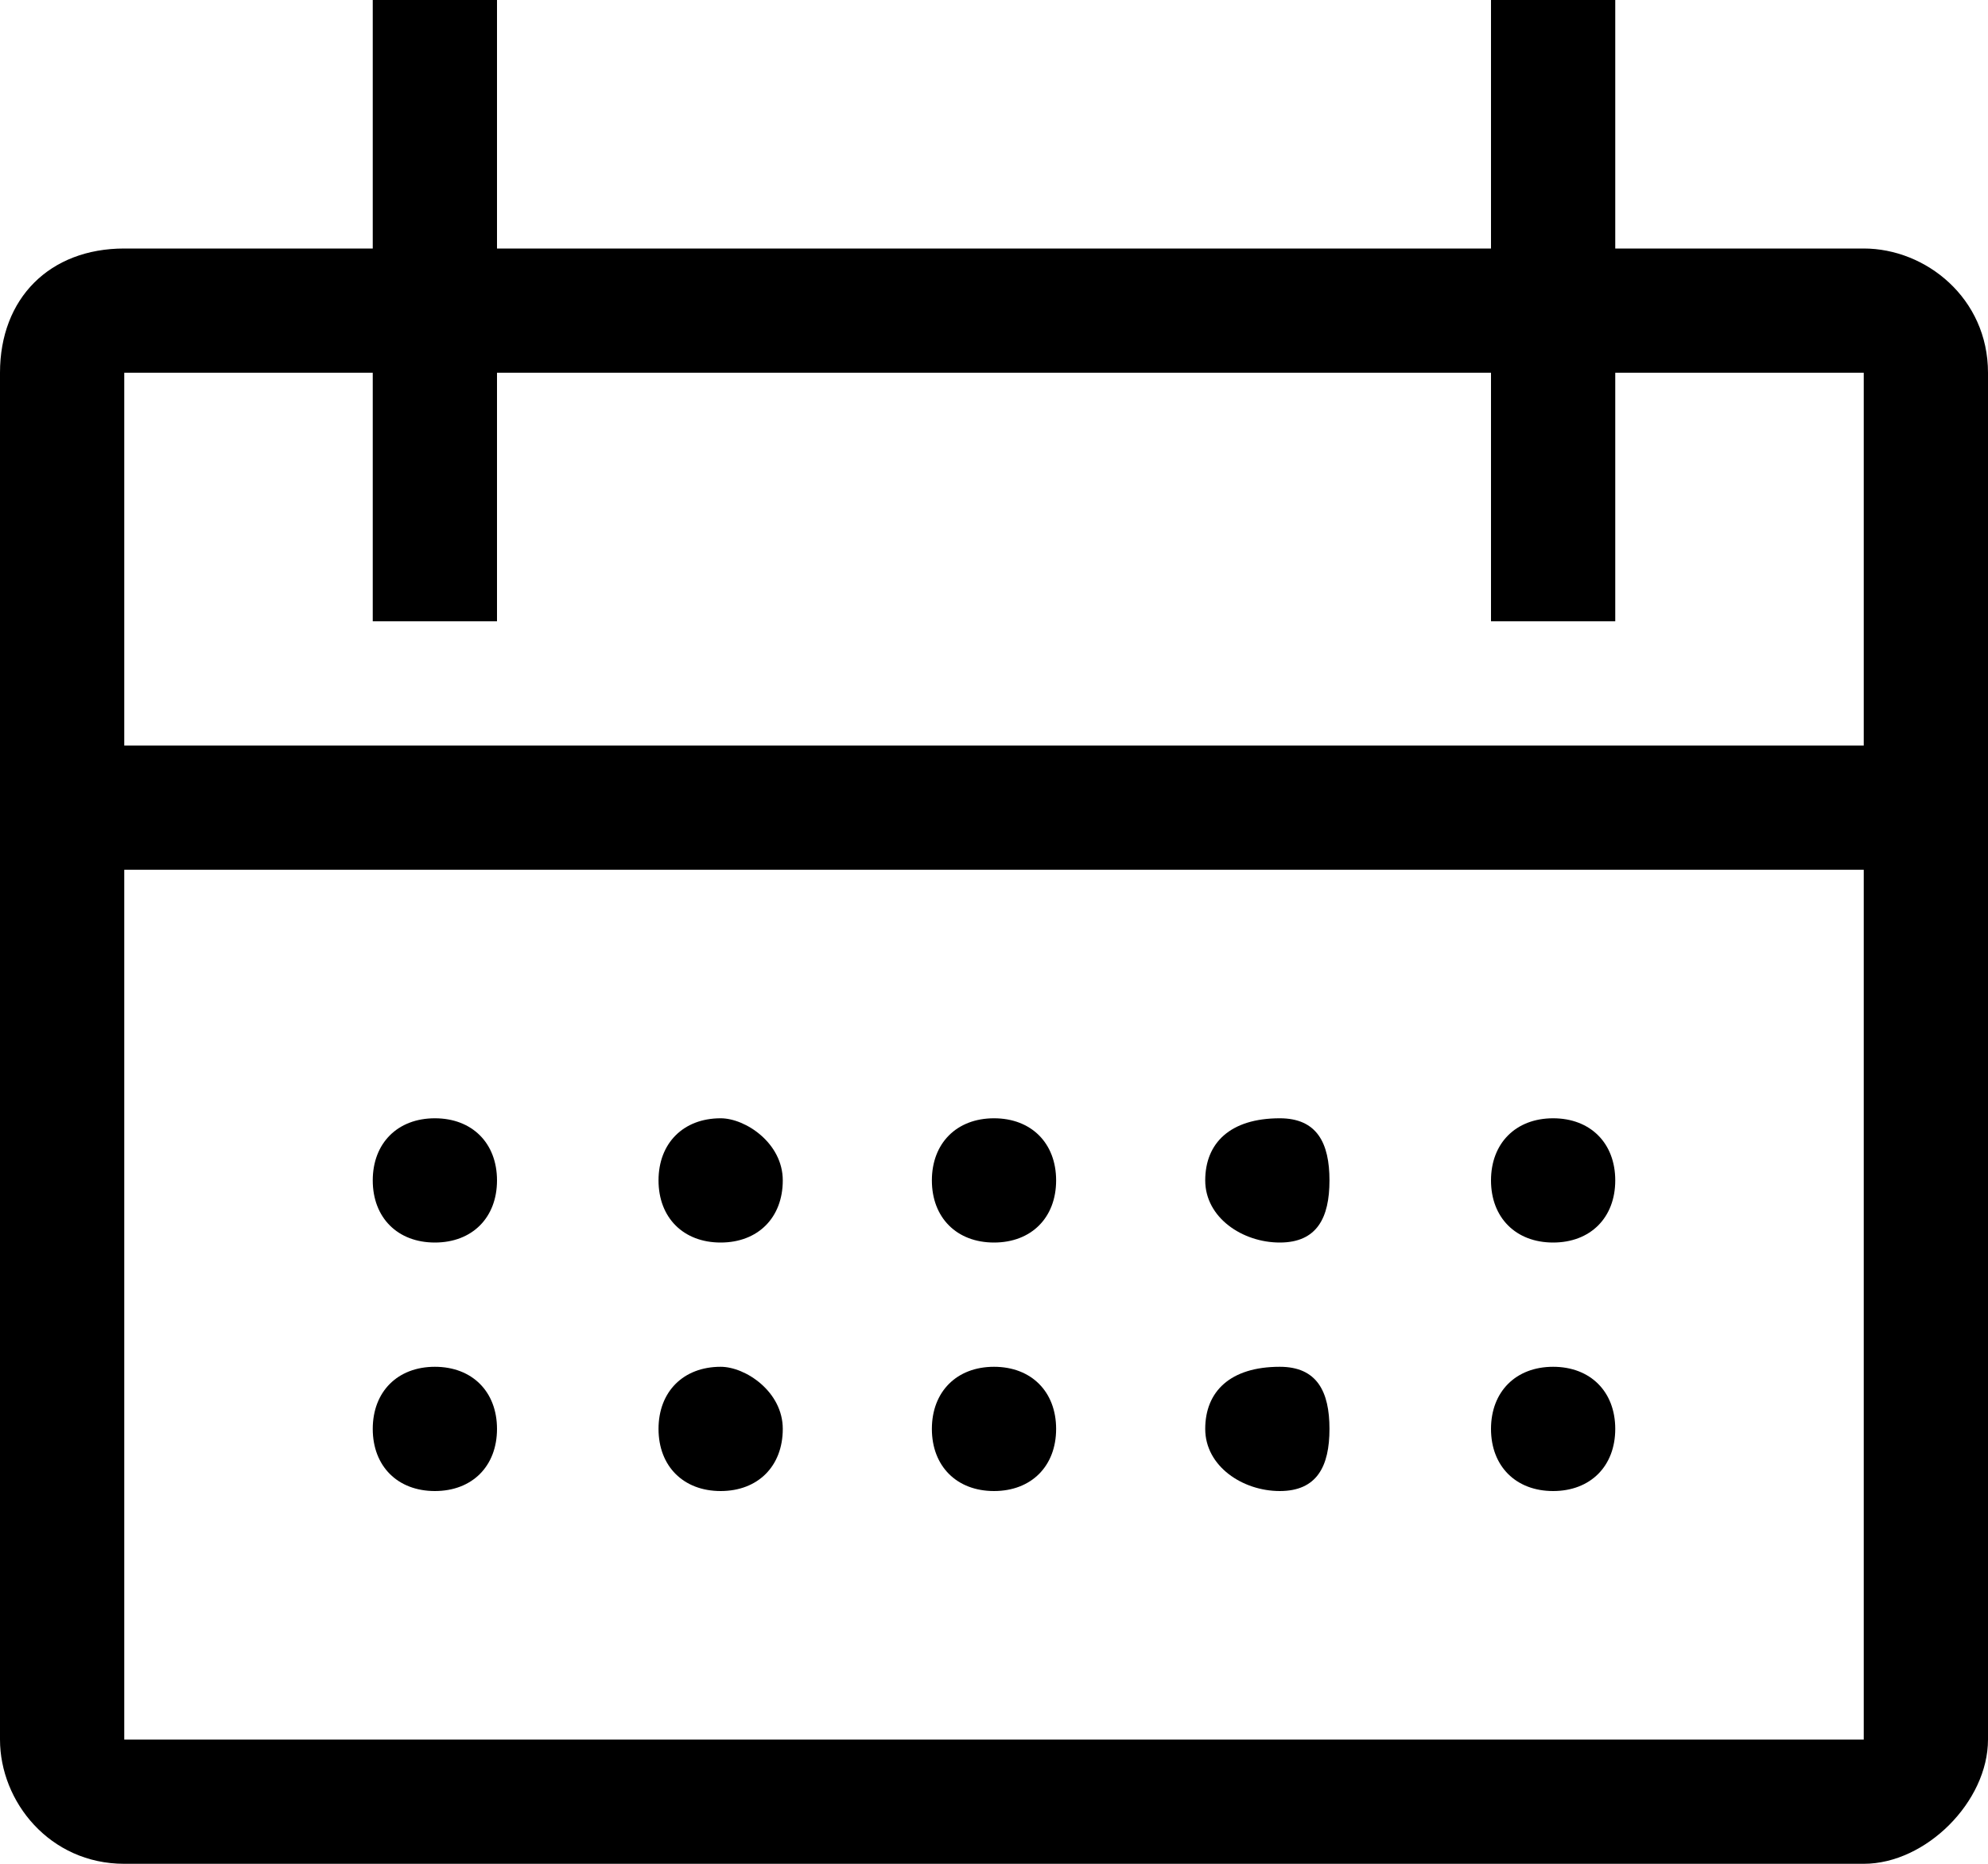
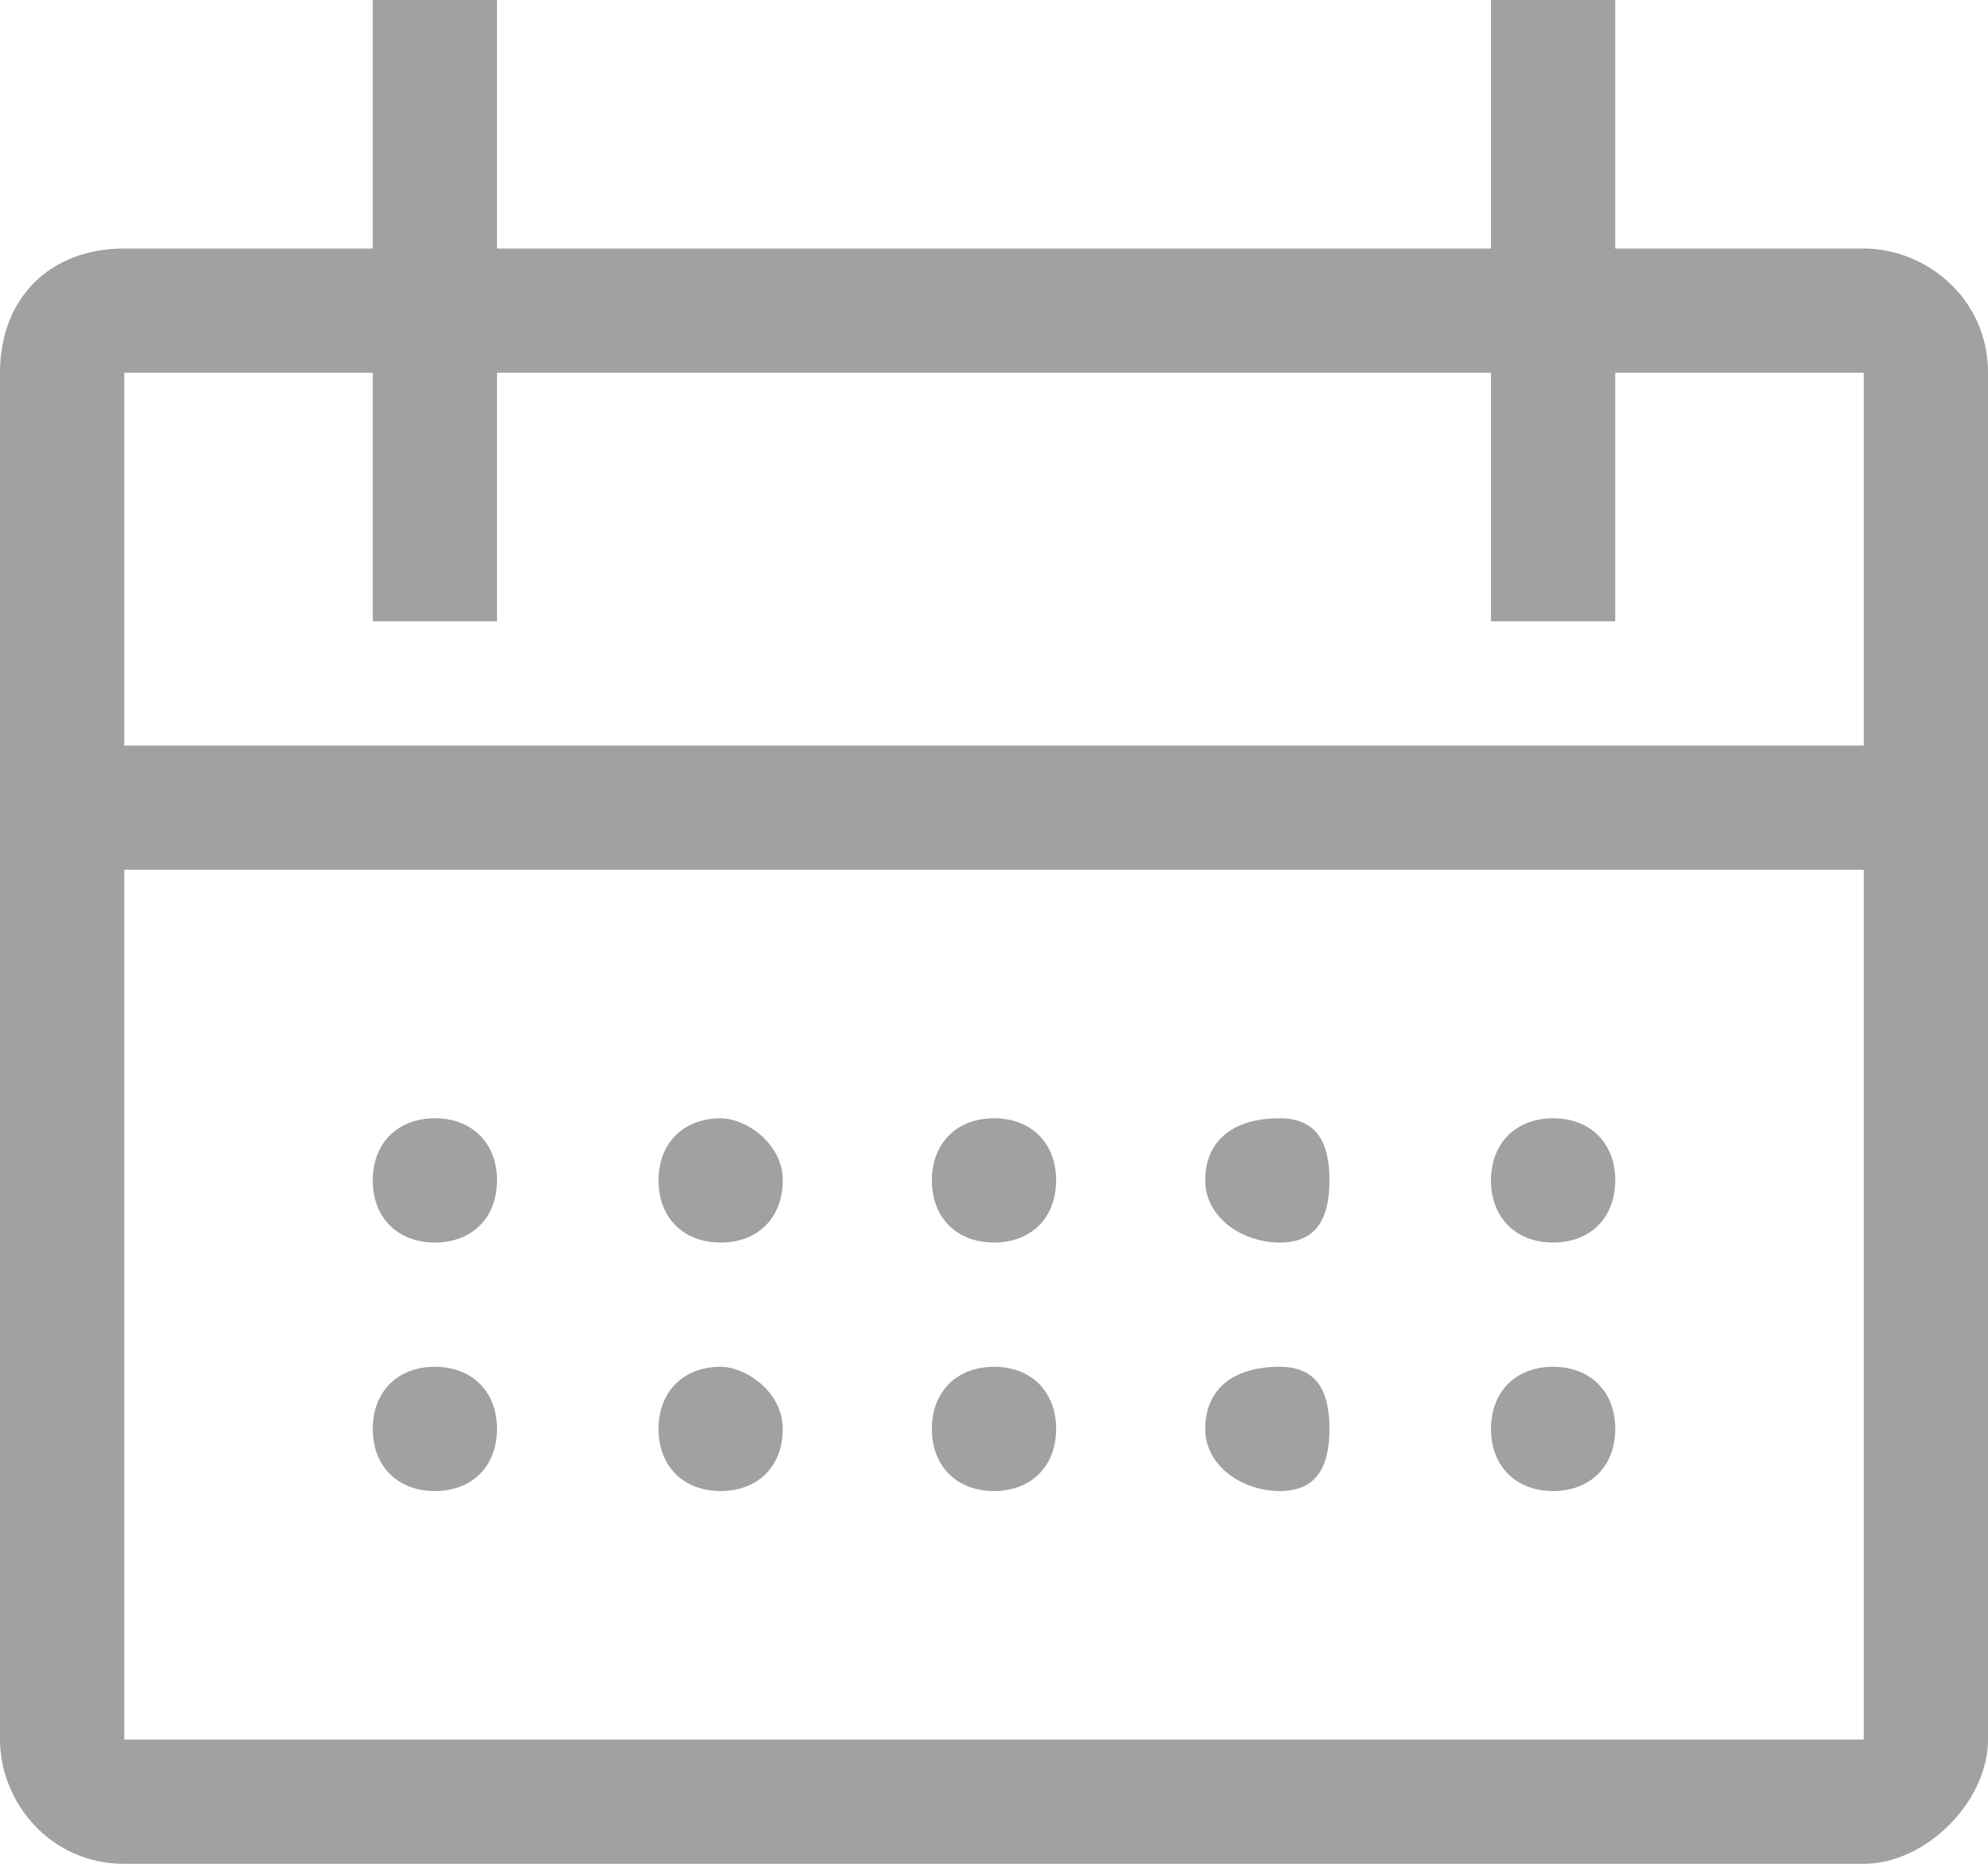
- <svg xmlns="http://www.w3.org/2000/svg" width="16" height="15" fill="currentColor" viewBox="0 0 16 15">
-   <path fill="#000" d="M5.8 10c.3 0 .5-.2.5-.5S6 9 5.8 9c-.3 0-.5.2-.5.5s.2.5.5.5Z" />
-   <path fill="#000" d="M15 2h-2V0h-1v2H4V0H3v2H1c-.6 0-1 .4-1 1v11c0 .5.4 1 1 1h14c.5 0 1-.5 1-1V3c0-.6-.5-1-1-1Zm0 12H1V7h14v7ZM1 6V3h2v2h1V3h8v2h1V3h2v3H1Z" />
-   <path fill="#000" d="M8 10c.3 0 .5-.2.5-.5S8.3 9 8 9s-.5.2-.5.5.2.5.5.5ZM10.3 10c.3 0 .4-.2.4-.5s-.1-.5-.4-.5c-.4 0-.6.2-.6.5s.3.5.6.5ZM5.8 11c-.3 0-.5.2-.5.5s.2.5.5.5.5-.2.5-.5-.3-.5-.5-.5ZM3.5 10c.3 0 .5-.2.5-.5S3.8 9 3.5 9s-.5.2-.5.5.2.5.5.5ZM3.5 11c-.3 0-.5.2-.5.5s.2.5.5.5.5-.2.5-.5-.2-.5-.5-.5ZM8 11c-.3 0-.5.2-.5.5s.2.5.5.5.5-.2.5-.5-.2-.5-.5-.5ZM10.3 11c-.4 0-.6.2-.6.5s.3.5.6.5.4-.2.4-.5-.1-.5-.4-.5ZM12.5 10c.3 0 .5-.2.5-.5s-.2-.5-.5-.5-.5.2-.5.5.2.5.5.5ZM12.5 11c-.3 0-.5.2-.5.5s.2.5.5.5.5-.2.5-.5-.2-.5-.5-.5Z" />
+ <svg xmlns="http://www.w3.org/2000/svg" width="16" height="15" fill="none" viewBox="0 0 16 15">
+   <path fill="#a1a1a1" d="M5.8 10c.3 0 .5-.2.5-.5S6 9 5.8 9c-.3 0-.5.2-.5.5s.2.5.5.5Z" />
+   <path fill="#a1a1a1" d="M15 2h-2V0h-1v2H4V0H3v2H1c-.6 0-1 .4-1 1v11c0 .5.4 1 1 1h14c.5 0 1-.5 1-1V3c0-.6-.5-1-1-1Zm0 12H1V7h14v7ZM1 6V3h2v2h1V3h8v2h1V3h2v3H1Z" />
+   <path fill="#a1a1a1" d="M8 10c.3 0 .5-.2.5-.5S8.3 9 8 9s-.5.2-.5.5.2.5.5.5ZM10.3 10c.3 0 .4-.2.4-.5s-.1-.5-.4-.5c-.4 0-.6.2-.6.5s.3.5.6.5ZM5.8 11c-.3 0-.5.2-.5.5s.2.5.5.5.5-.2.5-.5-.3-.5-.5-.5ZM3.5 10c.3 0 .5-.2.5-.5S3.8 9 3.5 9s-.5.2-.5.5.2.5.5.5ZM3.5 11c-.3 0-.5.2-.5.5s.2.5.5.5.5-.2.5-.5-.2-.5-.5-.5ZM8 11c-.3 0-.5.2-.5.5s.2.5.5.5.5-.2.5-.5-.2-.5-.5-.5ZM10.3 11c-.4 0-.6.2-.6.5s.3.5.6.5.4-.2.4-.5-.1-.5-.4-.5ZM12.5 10c.3 0 .5-.2.5-.5s-.2-.5-.5-.5-.5.2-.5.5.2.5.5.5ZM12.5 11c-.3 0-.5.2-.5.5s.2.5.5.5.5-.2.5-.5-.2-.5-.5-.5Z" />
</svg>
